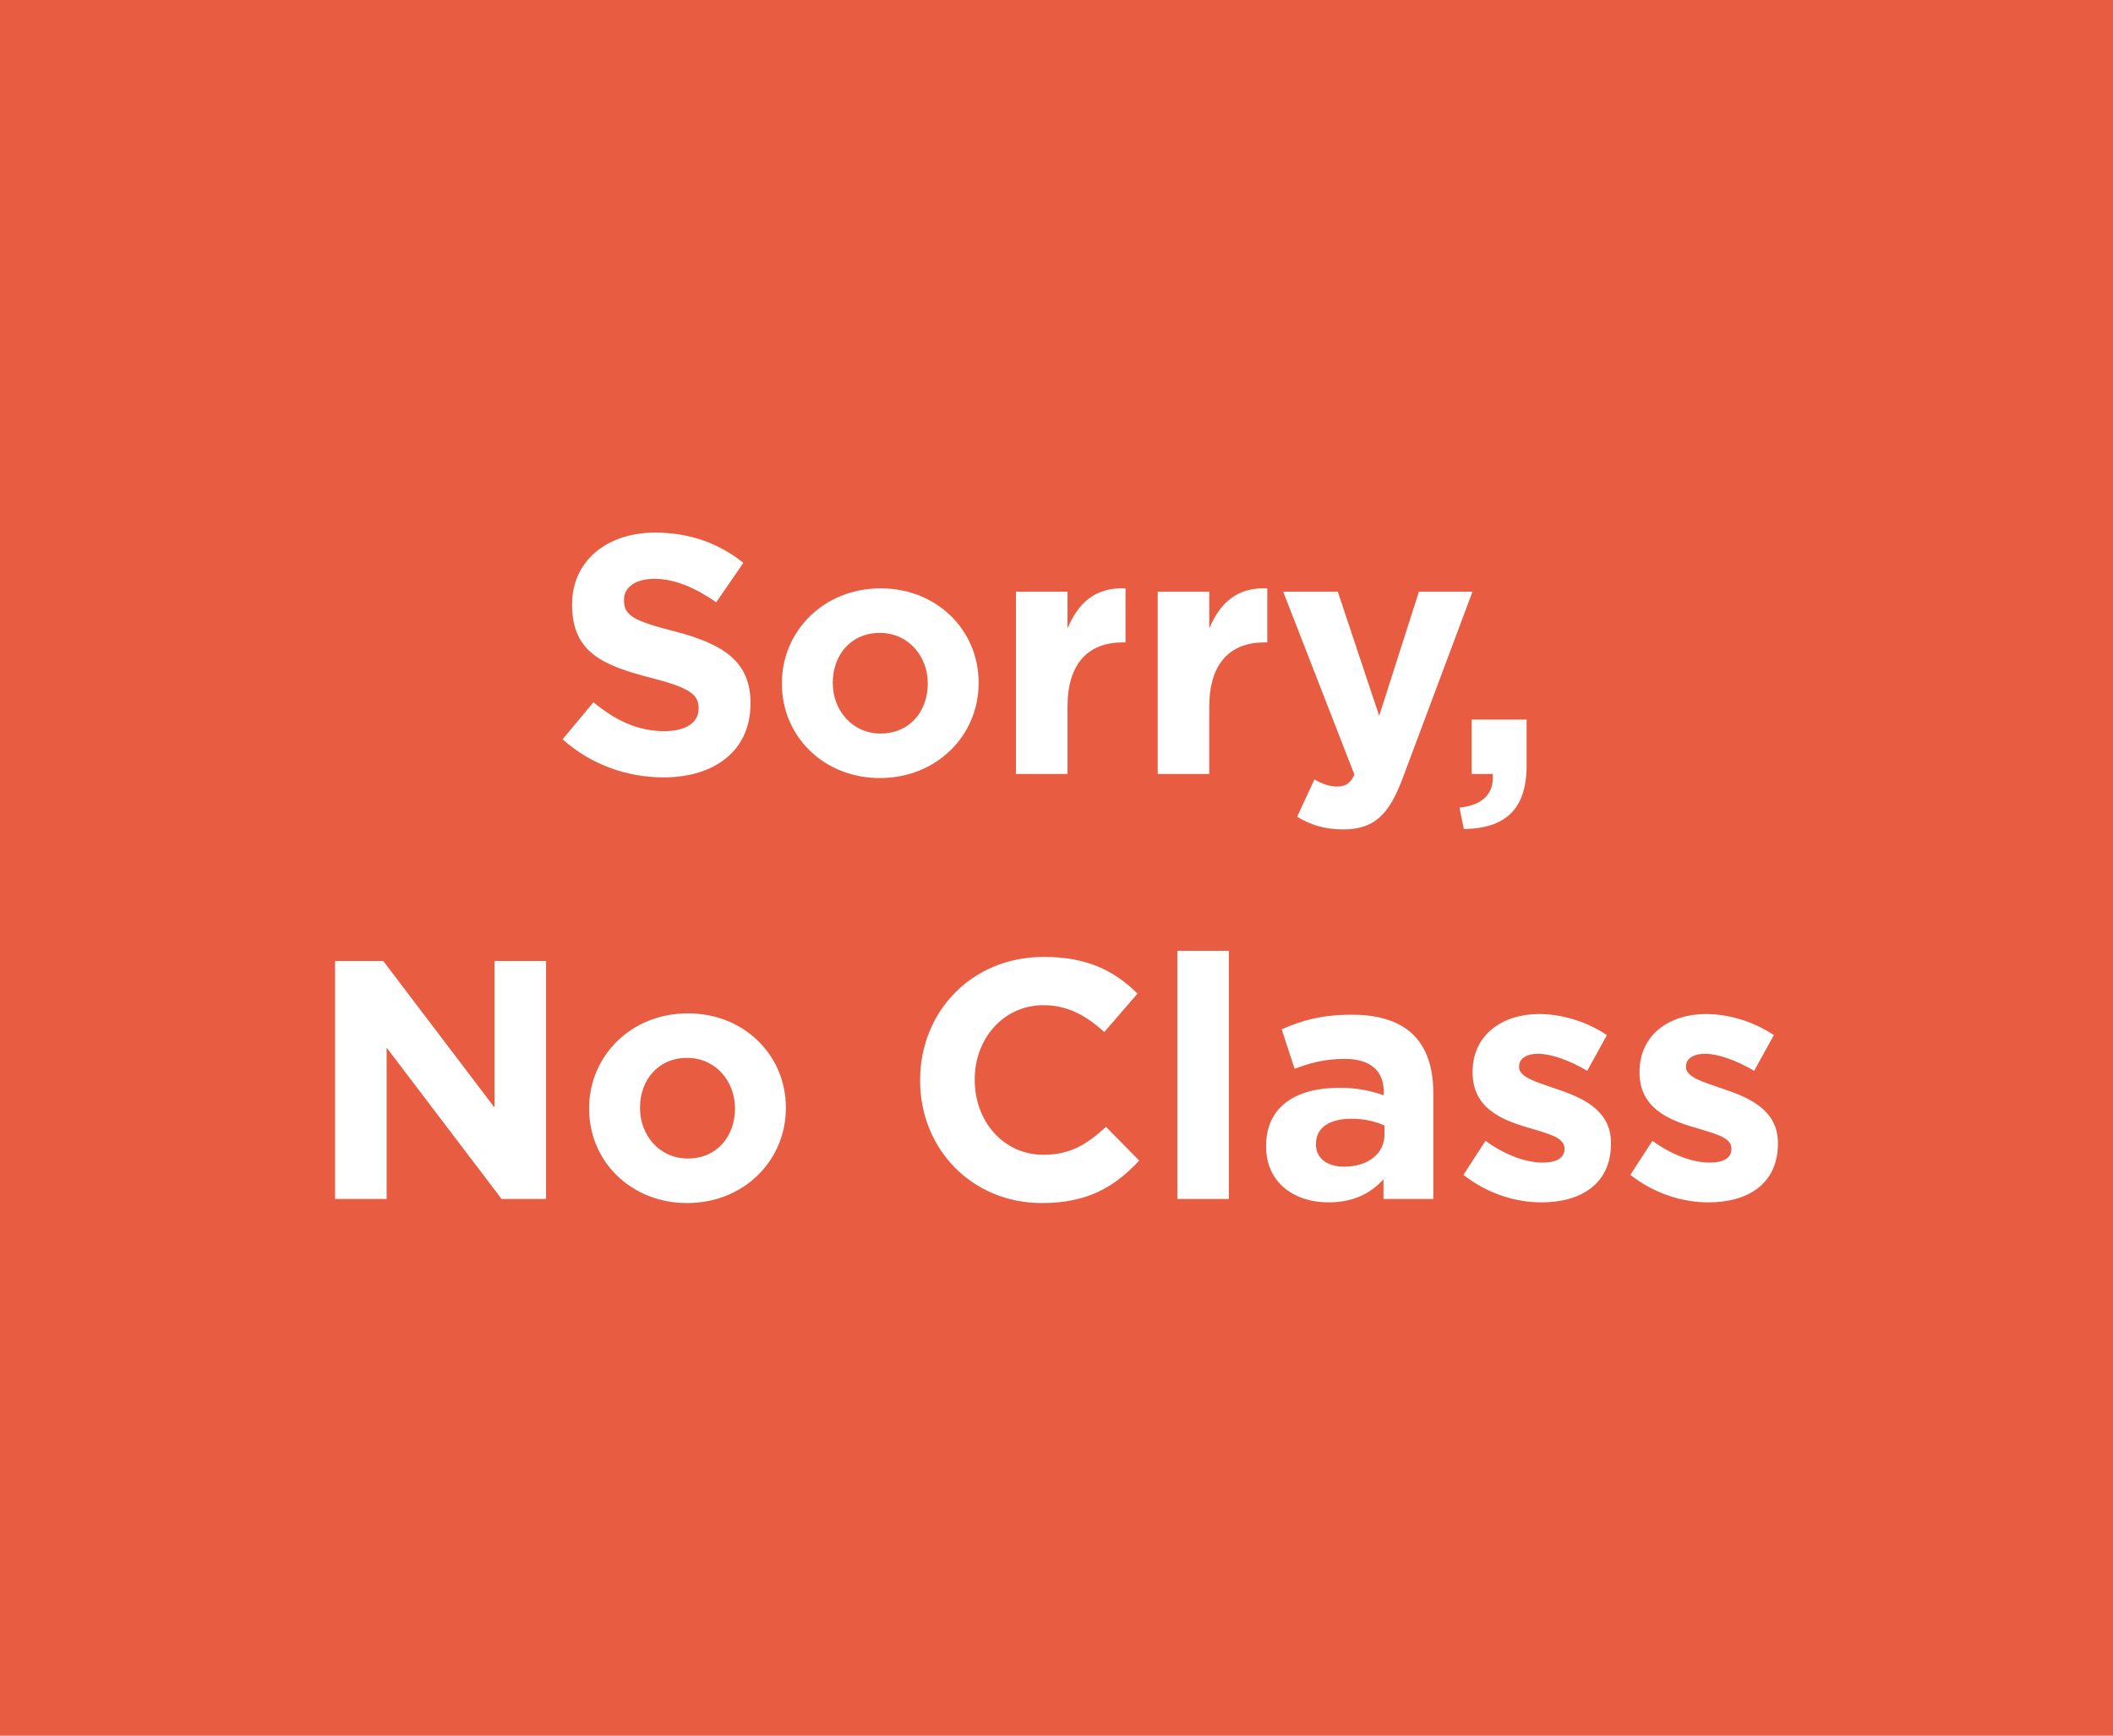
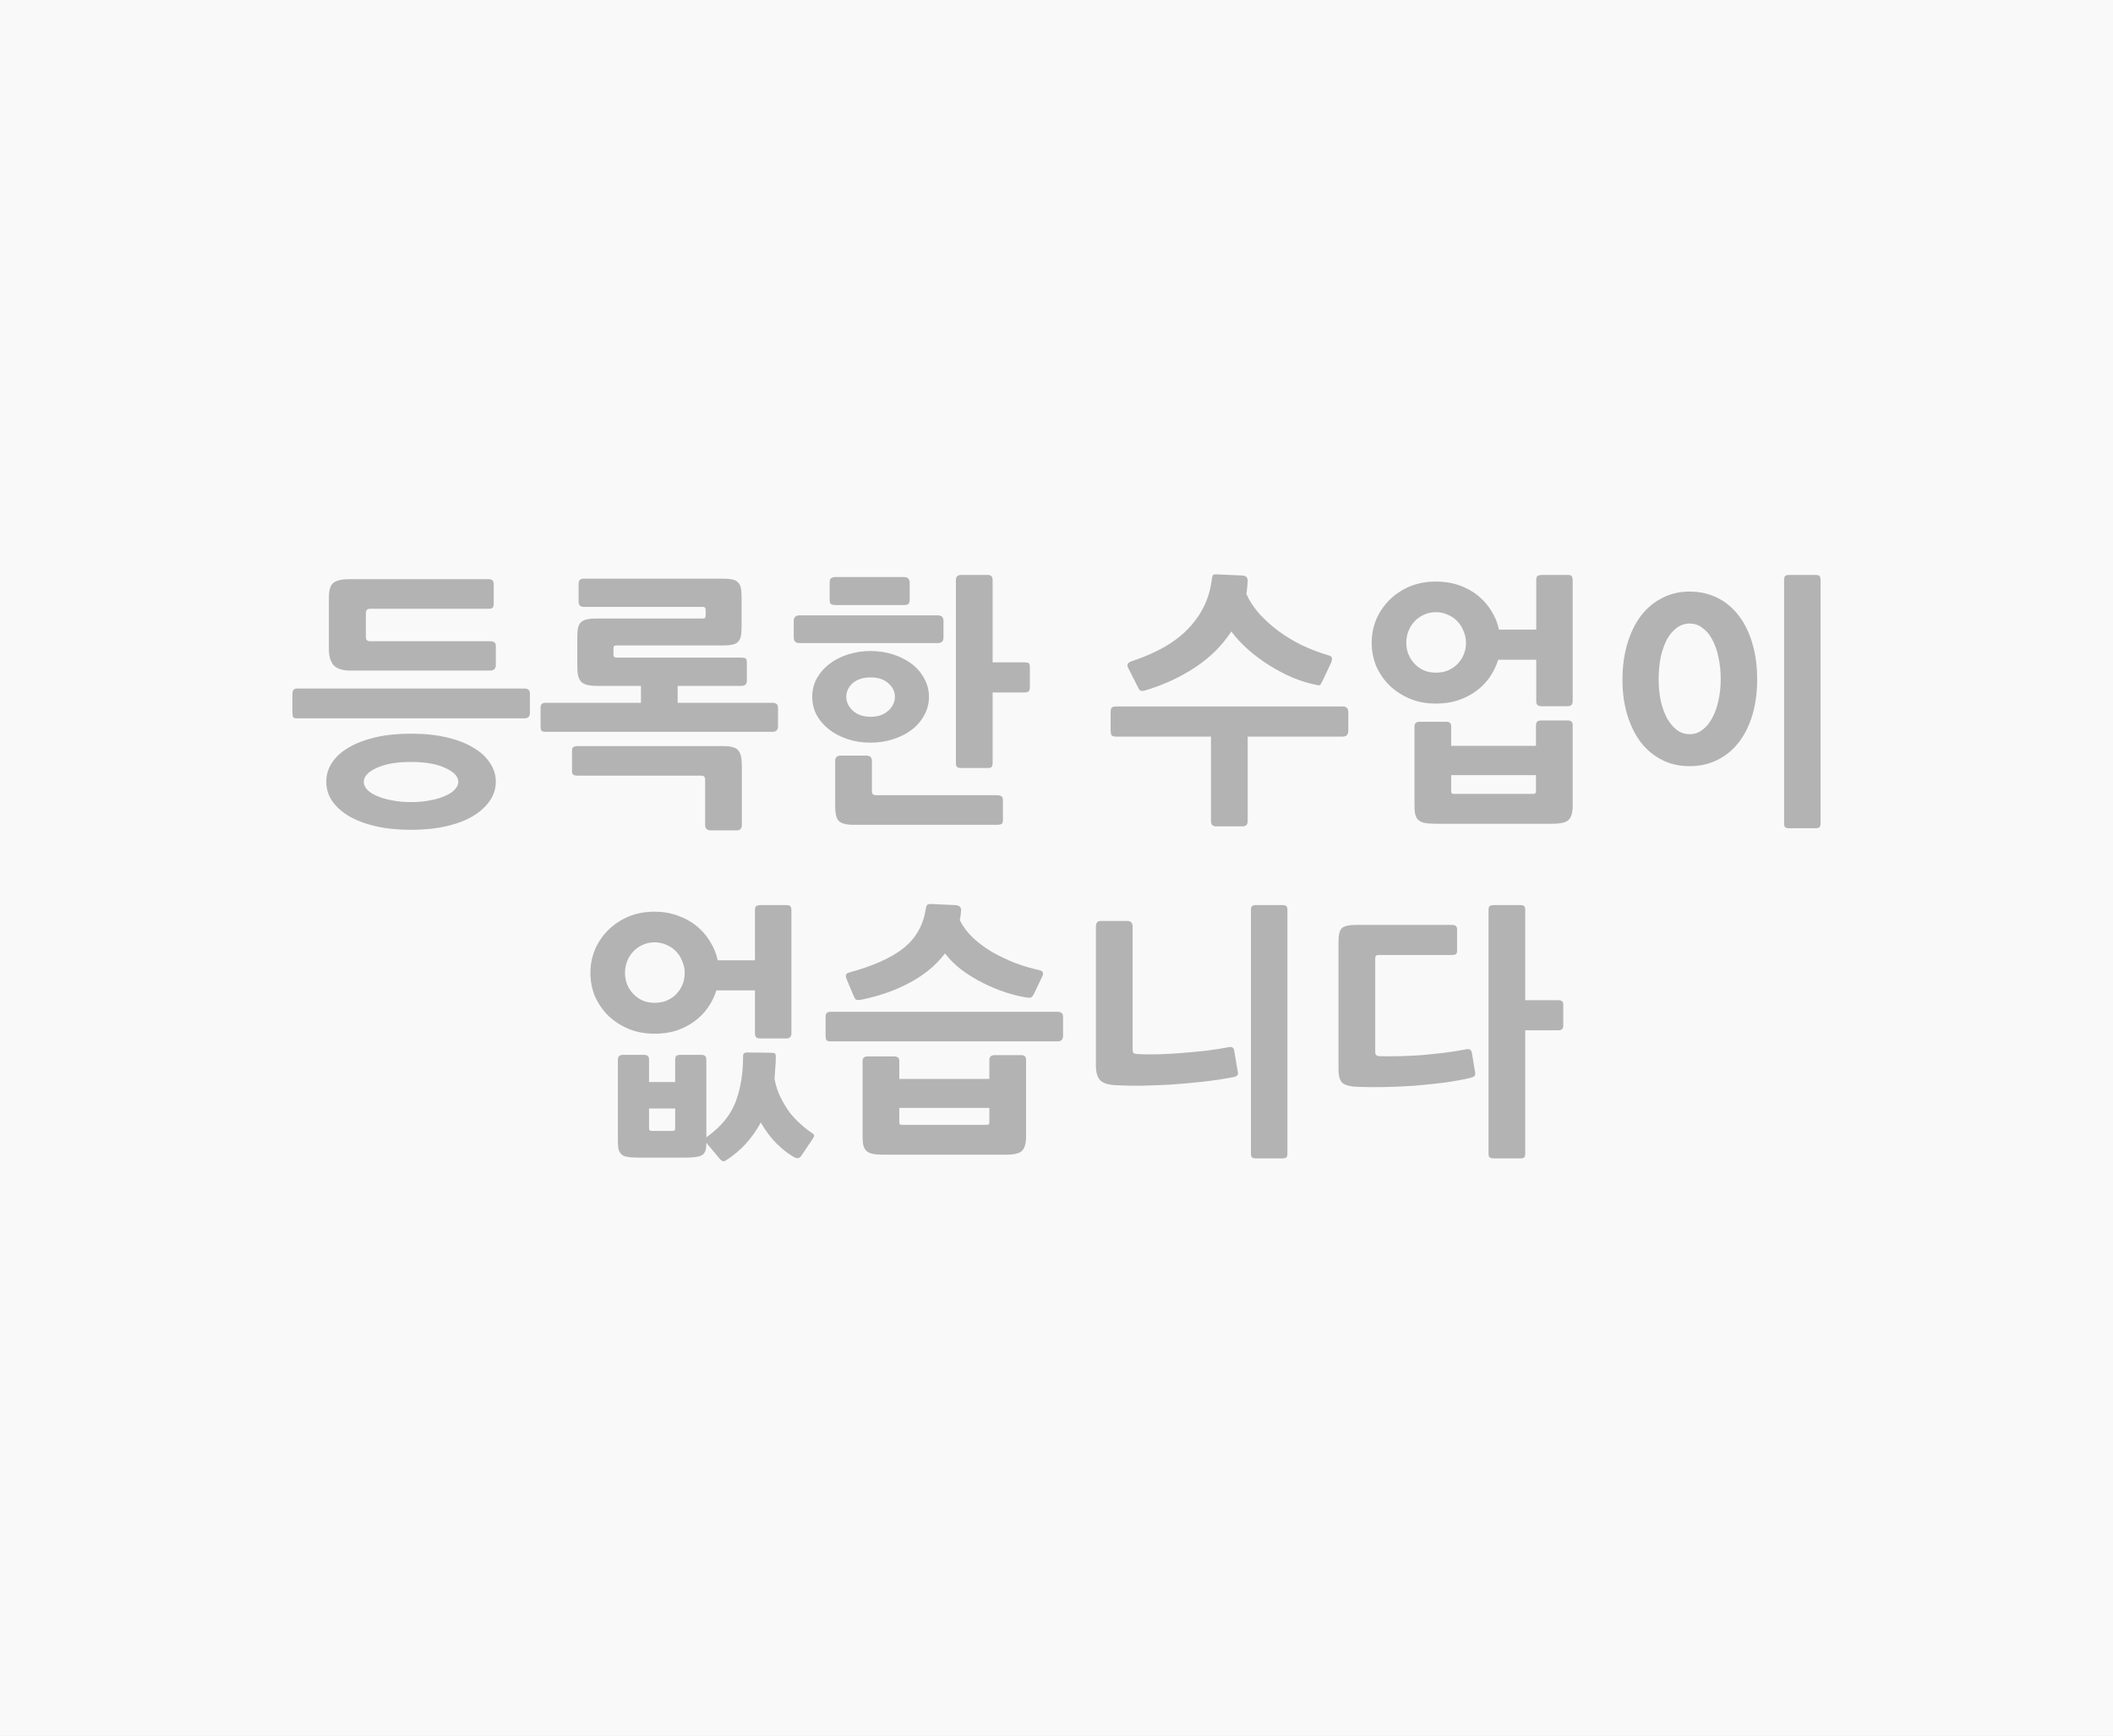
- <svg xmlns="http://www.w3.org/2000/svg" version="1.1" id="svg3499" viewBox="0 0 560 460" height="460" width="560">
-   <defs id="defs3501" />
-   <g transform="translate(-894.2857,-608.0765)" id="layer1">
-     <g id="g3546">
-       <rect style="color:#000000;clip-rule:nonzero;display:inline;overflow:visible;visibility:visible;opacity:1;isolation:auto;mix-blend-mode:normal;color-interpolation:sRGB;color-interpolation-filters:linearRGB;solid-color:#000000;solid-opacity:1;fill:#e85c41;fill-opacity:1;fill-rule:nonzero;stroke:none;stroke-width:0;stroke-linecap:butt;stroke-linejoin:miter;stroke-miterlimit:4;stroke-dasharray:none;stroke-dashoffset:0;stroke-opacity:1;color-rendering:auto;image-rendering:auto;shape-rendering:auto;text-rendering:auto;enable-background:accumulate" id="rect4157-4" width="560" height="460" x="894.286" y="608.076" ry="5.9030401e-05" />
-       <g transform="scale(0.9987758,1.001226)" style="font-style:normal;font-weight:normal;font-size:112.975px;line-height:125%;font-family:sans-serif;letter-spacing:0px;word-spacing:0px;display:inline;fill:#ffffff;fill-opacity:1;stroke:none;stroke-width:1px;stroke-linecap:butt;stroke-linejoin:miter;stroke-opacity:1" id="text4159-8-4-8">
-         <path d="m 1071.395,813.111 c 13.59,0 23.13,-7.02 23.13,-19.53 l 0,-0.18 c 0,-10.98 -7.2,-15.57 -19.98,-18.9 -10.89,-2.79 -13.59,-4.14 -13.59,-8.28 l 0,-0.18 c 0,-3.06 2.79,-5.49 8.1,-5.49 5.31,0 10.8,2.34 16.38,6.21 l 7.2,-10.44 c -6.39,-5.13 -14.22,-8.01 -23.4,-8.01 -12.87,0 -22.05,7.56 -22.05,18.99 l 0,0.18 c 0,12.51 8.19,16.02 20.88,19.26 10.53,2.7 12.69,4.5 12.69,8.01 l 0,0.18 c 0,3.69 -3.42,5.94 -9.09,5.94 -7.2,0 -13.14,-2.97 -18.81,-7.65 l -8.19,9.81 c 7.56,6.75 17.19,10.08 26.73,10.08 z" style="font-style:normal;font-variant:normal;font-weight:normal;font-stretch:normal;font-size:90px;line-height:125%;font-family:Gotham;-inkscape-font-specification:Gotham;text-align:center;writing-mode:lr-tb;text-anchor:middle;fill:#ffffff;fill-opacity:1" id="path3520" />
-         <path d="m 1128.871,813.291 c 15.03,0 26.19,-11.25 26.19,-25.11 l 0,-0.18 c 0,-13.86 -11.07,-24.93 -26.01,-24.93 -15.03,0 -26.19,11.25 -26.19,25.11 l 0,0.18 c 0,13.86 11.07,24.93 26.01,24.93 z m 0.18,-11.79 c -7.56,0 -12.69,-6.21 -12.69,-13.32 l 0,-0.18 c 0,-7.11 4.68,-13.14 12.51,-13.14 7.56,0 12.69,6.21 12.69,13.32 l 0,0.18 c 0,7.11 -4.68,13.14 -12.51,13.14 z" style="font-style:normal;font-variant:normal;font-weight:normal;font-stretch:normal;font-size:90px;line-height:125%;font-family:Gotham;-inkscape-font-specification:Gotham;text-align:center;writing-mode:lr-tb;text-anchor:middle;fill:#ffffff;fill-opacity:1" id="path3522" />
-         <path d="m 1164.967,812.211 13.68,0 0,-17.82 c 0,-11.52 5.58,-17.01 14.67,-17.01 l 0.72,0 0,-14.31 c -8.1,-0.36 -12.6,3.96 -15.39,10.62 l 0,-9.72 -13.68,0 0,48.24 z" style="font-style:normal;font-variant:normal;font-weight:normal;font-stretch:normal;font-size:90px;line-height:125%;font-family:Gotham;-inkscape-font-specification:Gotham;text-align:center;writing-mode:lr-tb;text-anchor:middle;fill:#ffffff;fill-opacity:1" id="path3524" />
-         <path d="m 1202.584,812.211 13.68,0 0,-17.82 c 0,-11.52 5.58,-17.01 14.67,-17.01 l 0.72,0 0,-14.31 c -8.1,-0.36 -12.6,3.96 -15.39,10.62 l 0,-9.72 -13.68,0 0,48.24 z" style="font-style:normal;font-variant:normal;font-weight:normal;font-stretch:normal;font-size:90px;line-height:125%;font-family:Gotham;-inkscape-font-specification:Gotham;text-align:center;writing-mode:lr-tb;text-anchor:middle;fill:#ffffff;fill-opacity:1" id="path3526" />
-         <path d="m 1251.721,826.881 c 8.19,0 12.15,-3.69 15.84,-13.5 l 18.54,-49.41 -14.22,0 -10.53,32.85 -10.98,-32.85 -14.49,0 18.9,48.42 c -1.17,2.43 -2.43,3.15 -4.77,3.15 -1.8,0 -4.05,-0.81 -5.85,-1.89 l -4.59,9.9 c 3.51,2.07 7.2,3.33 12.15,3.33 z" style="font-style:normal;font-variant:normal;font-weight:normal;font-stretch:normal;font-size:90px;line-height:125%;font-family:Gotham;-inkscape-font-specification:Gotham;text-align:center;writing-mode:lr-tb;text-anchor:middle;fill:#ffffff;fill-opacity:1" id="path3528" />
-         <path d="m 1283.821,826.791 c 10.71,-0.18 16.65,-4.95 16.65,-16.83 l 0,-12.15 -14.58,0 0,14.4 5.58,0 c 0.45,5.13 -2.61,8.28 -8.82,8.91 l 1.17,5.67 z" style="font-style:normal;font-variant:normal;font-weight:normal;font-stretch:normal;font-size:90px;line-height:125%;font-family:Gotham;-inkscape-font-specification:Gotham;text-align:center;writing-mode:lr-tb;text-anchor:middle;fill:#ffffff;fill-opacity:1" id="path3530" />
-         <path d="m 984.297,924.711 13.68,0 0,-40.05 30.51,40.05 11.79,0 0,-63 -13.68,0 0,38.79 -29.52,-38.79 -12.78,0 0,63 z" style="font-style:normal;font-variant:normal;font-weight:normal;font-stretch:normal;font-size:90px;line-height:125%;font-family:Gotham;-inkscape-font-specification:Gotham;text-align:center;writing-mode:lr-tb;text-anchor:middle;fill:#ffffff;fill-opacity:1" id="path3532" />
-         <path d="m 1077.719,925.791 c 15.03,0 26.19,-11.25 26.19,-25.11 l 0,-0.18 c 0,-13.86 -11.07,-24.93 -26.01,-24.93 -15.03,0 -26.19,11.25 -26.19,25.11 l 0,0.18 c 0,13.86 11.07,24.93 26.01,24.93 z m 0.18,-11.79 c -7.56,0 -12.69,-6.21 -12.69,-13.32 l 0,-0.18 c 0,-7.11 4.68,-13.14 12.51,-13.14 7.56,0 12.69,6.21 12.69,13.32 l 0,0.18 c 0,7.11 -4.68,13.14 -12.51,13.14 z" style="font-style:normal;font-variant:normal;font-weight:normal;font-stretch:normal;font-size:90px;line-height:125%;font-family:Gotham;-inkscape-font-specification:Gotham;text-align:center;writing-mode:lr-tb;text-anchor:middle;fill:#ffffff;fill-opacity:1" id="path3534" />
-         <path d="m 1171.844,925.791 c 12.15,0 19.35,-4.32 25.83,-11.25 l -8.82,-8.91 c -4.95,4.5 -9.36,7.38 -16.56,7.38 -10.8,0 -18.27,-9 -18.27,-19.8 l 0,-0.18 c 0,-10.8 7.65,-19.62 18.27,-19.62 6.3,0 11.25,2.7 16.11,7.11 l 8.82,-10.17 c -5.85,-5.76 -12.96,-9.72 -24.84,-9.72 -19.35,0 -32.85,14.67 -32.85,32.58 l 0,0.18 c 0,18.09 13.77,32.4 32.31,32.4 z" style="font-style:normal;font-variant:normal;font-weight:normal;font-stretch:normal;font-size:90px;line-height:125%;font-family:Gotham;-inkscape-font-specification:Gotham;text-align:center;writing-mode:lr-tb;text-anchor:middle;fill:#ffffff;fill-opacity:1" id="path3536" />
-         <path d="m 1207.784,924.711 13.68,0 0,-65.7 -13.68,0 0,65.7 z" style="font-style:normal;font-variant:normal;font-weight:normal;font-stretch:normal;font-size:90px;line-height:125%;font-family:Gotham;-inkscape-font-specification:Gotham;text-align:center;writing-mode:lr-tb;text-anchor:middle;fill:#ffffff;fill-opacity:1" id="path3538" />
-         <path d="m 1247.904,925.611 c 6.66,0 11.25,-2.43 14.58,-6.12 l 0,5.22 13.23,0 0,-27.99 c 0,-6.48 -1.62,-11.79 -5.22,-15.39 -3.42,-3.42 -8.82,-5.4 -16.29,-5.4 -8.19,0 -13.41,1.53 -18.72,3.87 l 3.42,10.44 c 4.41,-1.62 8.1,-2.61 13.32,-2.61 6.84,0 10.35,3.15 10.35,8.82 l 0,0.81 c -3.42,-1.17 -6.93,-1.98 -11.79,-1.98 -11.43,0 -19.44,4.86 -19.44,15.39 l 0,0.18 c 0,9.54 7.47,14.76 16.56,14.76 z m 4.14,-9.45 c -4.41,0 -7.47,-2.16 -7.47,-5.85 l 0,-0.18 c 0,-4.32 3.6,-6.66 9.45,-6.66 3.33,0 6.39,0.72 8.73,1.8 l 0,2.43 c 0,4.95 -4.32,8.46 -10.71,8.46 z" style="font-style:normal;font-variant:normal;font-weight:normal;font-stretch:normal;font-size:90px;line-height:125%;font-family:Gotham;-inkscape-font-specification:Gotham;text-align:center;writing-mode:lr-tb;text-anchor:middle;fill:#ffffff;fill-opacity:1" id="path3540" />
-         <path d="m 1304.406,925.611 c 10.44,0 18.45,-4.86 18.45,-15.57 l 0,-0.18 c 0,-8.82 -7.83,-12.06 -14.58,-14.31 -5.22,-1.8 -9.81,-3.06 -9.81,-5.76 l 0,-0.18 c 0,-1.89 1.71,-3.33 5.04,-3.33 3.51,0 8.28,1.71 13.05,4.5 l 5.22,-9.45 c -5.22,-3.51 -11.88,-5.58 -18,-5.58 -9.72,0 -17.64,5.49 -17.64,15.3 l 0,0.18 c 0,9.36 7.65,12.51 14.4,14.49 5.31,1.62 9.99,2.61 9.99,5.58 l 0,0.18 c 0,2.16 -1.8,3.6 -5.76,3.6 -4.5,0 -9.99,-1.98 -15.21,-5.76 l -5.85,9 c 6.39,5.04 13.95,7.29 20.7,7.29 z" style="font-style:normal;font-variant:normal;font-weight:normal;font-stretch:normal;font-size:90px;line-height:125%;font-family:Gotham;-inkscape-font-specification:Gotham;text-align:center;writing-mode:lr-tb;text-anchor:middle;fill:#ffffff;fill-opacity:1" id="path3542" />
-         <path d="m 1348.703,925.611 c 10.44,0 18.45,-4.86 18.45,-15.57 l 0,-0.18 c 0,-8.82 -7.83,-12.06 -14.58,-14.31 -5.22,-1.8 -9.81,-3.06 -9.81,-5.76 l 0,-0.18 c 0,-1.89 1.71,-3.33 5.04,-3.33 3.51,0 8.28,1.71 13.05,4.5 l 5.22,-9.45 c -5.22,-3.51 -11.88,-5.58 -18,-5.58 -9.72,0 -17.64,5.49 -17.64,15.3 l 0,0.18 c 0,9.36 7.65,12.51 14.4,14.49 5.31,1.62 9.99,2.61 9.99,5.58 l 0,0.18 c 0,2.16 -1.8,3.6 -5.76,3.6 -4.5,0 -9.99,-1.98 -15.21,-5.76 l -5.85,9 c 6.39,5.04 13.95,7.29 20.7,7.29 z" style="font-style:normal;font-variant:normal;font-weight:normal;font-stretch:normal;font-size:90px;line-height:125%;font-family:Gotham;-inkscape-font-specification:Gotham;text-align:center;writing-mode:lr-tb;text-anchor:middle;fill:#ffffff;fill-opacity:1" id="path3544" />
-       </g>
-     </g>
+ <svg xmlns="http://www.w3.org/2000/svg" width="560" height="460" viewBox="0 0 560 460" id="svg4197" version="1.1">
+   <defs id="defs4199" />
+   <g id="g4181">
+     <rect ry="5.9030401e-05" y="3.1347656e-06" x="-2.7832032e-06" height="460" width="560" id="rect4157-4-5" style="color:#000000;font-style:normal;font-weight:normal;font-size:medium;line-height:125%;font-family:sans-serif;letter-spacing:0px;word-spacing:0px;clip-rule:nonzero;display:inline;overflow:visible;visibility:visible;opacity:1;isolation:auto;mix-blend-mode:normal;color-interpolation:sRGB;color-interpolation-filters:linearRGB;solid-color:#000000;solid-opacity:1;fill:#f9f9f9;fill-opacity:1;fill-rule:nonzero;stroke:none;stroke-width:0;stroke-linecap:butt;stroke-linejoin:miter;stroke-miterlimit:4;stroke-dasharray:none;stroke-dashoffset:0;stroke-opacity:1;color-rendering:auto;image-rendering:auto;shape-rendering:auto;text-rendering:auto;enable-background:accumulate" />
+     <path id="path4151" style="font-style:normal;font-variant:normal;font-weight:bold;font-stretch:normal;font-size:70px;line-height:125%;font-family:sans-serif;-inkscape-font-specification:'sans-serif Bold';text-align:center;letter-spacing:0px;word-spacing:0px;text-anchor:middle;fill:#b3b3b3;fill-opacity:1;stroke:none;stroke-width:1px;stroke-linecap:butt;stroke-linejoin:miter;stroke-opacity:1" d="m 129.865,177.719 -37.03,0 q -3.08,0 -4.41,-1.4 -1.26,-1.47 -1.26,-4.2 l 0,-13.72 q 0,-3.01 1.19,-3.92 1.26,-0.98 4.2,-0.98 l 36.96,0 q 1.33,0 1.33,1.33 l 0,5.18 q 0,0.77 -0.28,1.05 -0.28,0.28 -1.05,0.28 l -31.43,0 q -1.12,0 -1.12,1.12 l 0,6.37 q 0,1.12 1.12,1.12 l 31.78,0 q 1.54,0 1.54,1.19 l 0,5.11 q 0,1.47 -1.54,1.47 z m 9.1,12.67 -60.06,0 q -0.98,0 -1.19,-0.28 -0.21,-0.35 -0.21,-1.19 l 0,-5.04 q 0,-0.77 0.28,-1.05 0.28,-0.35 1.12,-0.35 l 60.06,0 q 0.63,0 1.05,0.28 0.42,0.28 0.42,1.12 l 0,5.04 q 0,1.47 -1.47,1.47 z m -30.03,29.54 q -5.32,0 -9.52,-0.98 -4.13,-0.98 -7.07,-2.73 -2.87,-1.75 -4.41,-4.06 -1.47,-2.31 -1.47,-4.97 0,-2.66 1.47,-4.97 1.54,-2.38 4.41,-4.06 2.94,-1.75 7.07,-2.73 4.2,-0.98 9.52,-0.98 5.32,0 9.45,0.98 4.2,0.98 7.07,2.73 2.87,1.68 4.41,4.06 1.54,2.31 1.54,4.97 0,2.66 -1.54,4.97 -1.54,2.31 -4.41,4.06 -2.87,1.75 -7.07,2.73 -4.13,0.98 -9.45,0.98 z m 0,-17.99 q -5.74,0 -9.17,1.61 -3.36,1.54 -3.36,3.71 0,0.98 0.84,1.96 0.91,0.98 2.52,1.68 1.68,0.77 3.99,1.19 2.31,0.49 5.18,0.49 2.87,0 5.18,-0.49 2.31,-0.42 3.92,-1.19 1.68,-0.7 2.52,-1.68 0.91,-0.98 0.91,-1.96 0,-2.17 -3.43,-3.71 -3.36,-1.61 -9.1,-1.61 z" />
+     <path id="path4153" style="font-style:normal;font-variant:normal;font-weight:bold;font-stretch:normal;font-size:70px;line-height:125%;font-family:sans-serif;-inkscape-font-specification:'sans-serif Bold';text-align:center;letter-spacing:0px;word-spacing:0px;text-anchor:middle;fill:#b3b3b3;fill-opacity:1;stroke:none;stroke-width:1px;stroke-linecap:butt;stroke-linejoin:miter;stroke-opacity:1" d="m 204.727,193.959 -60.06,0 q -0.98,0 -1.19,-0.35 -0.21,-0.35 -0.21,-1.19 l 0,-4.76 q 0,-0.77 0.28,-1.05 0.28,-0.35 1.12,-0.35 l 25.2,0 0,-4.48 -11.76,0 q -3.08,0 -4.13,-1.12 -0.98,-1.12 -0.98,-3.78 l 0,-8.33 q 0,-1.33 0.21,-2.17 0.21,-0.91 0.7,-1.4 0.56,-0.56 1.47,-0.77 0.98,-0.28 2.52,-0.28 l 28.49,0 q 0.63,0 0.63,-0.77 l 0,-1.47 q 0,-0.84 -0.7,-0.84 l -31.57,0 q -1.4,0 -1.4,-1.4 l 0,-4.76 q 0,-1.33 1.4,-1.33 l 36.75,0 q 1.54,0 2.52,0.21 1.05,0.21 1.54,0.77 0.56,0.49 0.77,1.4 0.21,0.84 0.21,2.24 l 0,8.4 q 0,1.4 -0.21,2.31 -0.21,0.91 -0.77,1.47 -0.49,0.49 -1.54,0.7 -0.98,0.21 -2.52,0.21 l -28.21,0 q -0.7,0 -0.7,0.7 l 0,1.75 q 0,0.77 0.77,0.77 l 33.11,0 q 0.77,0 1.12,0.21 0.35,0.21 0.35,1.12 l 0,4.76 q 0,1.4 -1.4,1.4 l -16.94,0 0,4.48 25.13,0 q 0.63,0 1.05,0.28 0.42,0.28 0.42,1.12 l 0,4.76 q 0,1.54 -1.47,1.54 z m -9.45,26.11 -6.86,0 q -1.54,0 -1.54,-1.4 l 0,-12.04 q 0,-1.05 -0.98,-1.05 l -32.9,0 q -0.56,0 -0.98,-0.21 -0.42,-0.21 -0.42,-0.98 l 0,-5.32 q 0,-0.98 0.42,-1.12 0.42,-0.21 0.98,-0.21 l 38.71,0 q 1.54,0 2.45,0.28 0.98,0.21 1.47,0.84 0.56,0.63 0.77,1.68 0.21,0.98 0.21,2.45 l 0,15.68 q 0,1.4 -1.33,1.4 z" />
+     <path id="path4155" style="font-style:normal;font-variant:normal;font-weight:bold;font-stretch:normal;font-size:70px;line-height:125%;font-family:sans-serif;-inkscape-font-specification:'sans-serif Bold';text-align:center;letter-spacing:0px;word-spacing:0px;text-anchor:middle;fill:#b3b3b3;fill-opacity:1;stroke:none;stroke-width:1px;stroke-linecap:butt;stroke-linejoin:miter;stroke-opacity:1" d="m 271.539,183.529 -8.47,0 0,18.69 q 0,0.77 -0.28,1.05 -0.21,0.28 -0.98,0.28 l -7.07,0 q -0.77,0 -1.12,-0.28 -0.28,-0.28 -0.28,-1.05 l 0,-48.51 q 0,-1.33 1.4,-1.33 l 7.07,0 q 1.26,0 1.26,1.33 l 0,21.84 8.47,0 q 0.56,0 0.98,0.14 0.42,0.14 0.42,1.12 l 0,5.46 q 0,0.77 -0.42,1.05 -0.35,0.21 -0.98,0.21 z m -31.99,-23.17 -18.2,0 q -0.56,0 -1.05,-0.21 -0.42,-0.28 -0.42,-1.26 l 0,-4.48 q 0,-0.98 0.42,-1.19 0.49,-0.28 1.05,-0.28 l 18.2,0 q 1.54,0 1.54,1.54 l 0,4.34 q 0,0.77 -0.28,1.19 -0.28,0.35 -1.26,0.35 z m 8.96,10.08 -36.68,0 q -1.47,0 -1.47,-1.54 l 0,-4.34 q 0,-1.47 1.54,-1.47 l 36.61,0 q 1.54,0 1.54,1.47 l 0,4.41 q 0,1.47 -1.54,1.47 z m -17.85,26.39 q -3.15,0 -5.95,-0.91 -2.8,-0.91 -4.9,-2.52 -2.1,-1.61 -3.36,-3.85 -1.19,-2.24 -1.19,-4.9 0,-2.59 1.19,-4.83 1.26,-2.24 3.36,-3.85 2.1,-1.61 4.9,-2.52 2.87,-0.91 6.02,-0.91 3.15,0 5.95,0.91 2.87,0.91 4.97,2.52 2.1,1.61 3.29,3.85 1.26,2.24 1.26,4.83 0,2.66 -1.26,4.9 -1.19,2.24 -3.29,3.85 -2.1,1.61 -4.97,2.52 -2.8,0.91 -6.02,0.91 z m 33.67,21.77 -38.15,0 q -1.47,0 -2.45,-0.28 -0.91,-0.21 -1.47,-0.77 -0.49,-0.56 -0.7,-1.54 -0.21,-0.98 -0.21,-2.45 l 0,-11.9 q 0,-1.4 1.4,-1.4 l 6.86,0 q 1.47,0 1.47,1.4 l 0,8.05 q 0,1.05 1.05,1.05 l 32.2,0 q 0.56,0 0.98,0.21 0.49,0.28 0.49,1.05 l 0,5.32 q 0,0.98 -0.49,1.12 -0.42,0.14 -0.98,0.14 z m -33.6,-39.06 q -3.01,0 -4.76,1.54 -1.68,1.54 -1.68,3.57 0,2.1 1.75,3.71 1.75,1.61 4.69,1.61 2.94,0 4.69,-1.61 1.75,-1.61 1.75,-3.71 0,-2.03 -1.75,-3.57 -1.68,-1.54 -4.69,-1.54 z" />
+     <path id="path4157" style="font-style:normal;font-variant:normal;font-weight:bold;font-stretch:normal;font-size:70px;line-height:125%;font-family:sans-serif;-inkscape-font-specification:'sans-serif Bold';text-align:center;letter-spacing:0px;word-spacing:0px;text-anchor:middle;fill:#b3b3b3;fill-opacity:1;stroke:none;stroke-width:1px;stroke-linecap:butt;stroke-linejoin:miter;stroke-opacity:1" d="m 355.871,195.219 -25.2,0 0,22.4 q 0,1.4 -1.4,1.4 l -6.93,0 q -1.4,0 -1.4,-1.4 l 0,-22.4 -25.2,0 q -0.91,0 -1.19,-0.42 -0.21,-0.42 -0.21,-1.19 l 0,-4.83 q 0,-0.77 0.21,-1.12 0.28,-0.42 1.19,-0.42 l 60.13,0 q 1.47,0 1.47,1.54 l 0,4.83 q 0,1.61 -1.47,1.61 z m -52.29,-12.25 q -0.98,0.28 -1.33,0.07 -0.21,-0.14 -0.42,-0.42 -0.14,-0.35 -0.28,-0.56 l -2.59,-5.11 q -0.56,-1.19 0.91,-1.68 10.15,-3.36 15.26,-8.89 5.18,-5.53 6.02,-12.81 0.14,-0.98 0.35,-1.19 0.28,-0.21 1.26,-0.14 l 6.37,0.28 q 1.61,0.07 1.54,1.47 -0.07,0.91 -0.14,1.75 -0.07,0.84 -0.21,1.68 1.19,2.66 3.36,5.18 2.24,2.45 5.11,4.62 2.87,2.1 6.23,3.78 3.43,1.61 7,2.66 0.98,0.28 0.98,0.77 0.07,0.49 -0.28,1.33 l -2.31,4.9 q -0.14,0.14 -0.28,0.42 -0.07,0.28 -0.21,0.42 -0.14,0.07 -0.42,0.14 -0.21,0 -0.7,-0.14 -2.94,-0.56 -6.16,-1.89 -3.15,-1.33 -6.16,-3.22 -3.01,-1.89 -5.67,-4.2 -2.59,-2.31 -4.48,-4.83 -3.64,5.6 -9.59,9.52 -5.95,3.92 -13.16,6.09 z" />
+     <path id="path4159" style="font-style:normal;font-variant:normal;font-weight:bold;font-stretch:normal;font-size:70px;line-height:125%;font-family:sans-serif;-inkscape-font-specification:'sans-serif Bold';text-align:center;letter-spacing:0px;word-spacing:0px;text-anchor:middle;fill:#b3b3b3;fill-opacity:1;stroke:none;stroke-width:1px;stroke-linecap:butt;stroke-linejoin:miter;stroke-opacity:1" d="m 380.543,186.469 q -3.85,0 -7,-1.33 -3.08,-1.33 -5.32,-3.5 -2.24,-2.24 -3.5,-5.11 -1.19,-2.94 -1.19,-6.16 0,-3.22 1.19,-6.16 1.26,-2.94 3.5,-5.18 2.24,-2.24 5.32,-3.57 3.15,-1.33 7,-1.33 3.36,0 6.16,0.98 2.8,0.98 4.97,2.73 2.17,1.75 3.57,4.06 1.47,2.31 2.03,4.97 l 9.87,0 0,-13.16 q 0,-0.91 0.42,-1.12 0.42,-0.21 1.05,-0.21 l 6.93,0 q 0.91,0 1.05,0.42 0.21,0.35 0.21,0.91 l 0,32.13 q 0,1.33 -1.33,1.33 l -7,0 q -1.33,0 -1.33,-1.26 l 0,-11.06 -10.08,0 q -0.77,2.45 -2.24,4.62 -1.47,2.1 -3.64,3.71 -2.1,1.54 -4.83,2.45 -2.66,0.84 -5.81,0.84 z m 30.87,31.85 -31.08,0 q -1.68,0 -2.73,-0.21 -1.05,-0.21 -1.68,-0.77 -0.56,-0.49 -0.84,-1.47 -0.21,-0.98 -0.21,-2.59 l 0,-20.72 q 0,-1.26 1.33,-1.26 l 7,0 q 0.77,0 1.05,0.28 0.35,0.21 0.35,0.98 l 0,5.11 22.47,0 0,-5.39 q 0,-0.77 0.35,-1.05 0.35,-0.28 0.98,-0.28 l 7.14,0 q 0.63,0 0.91,0.28 0.35,0.28 0.35,1.05 l 0,21.21 q 0,2.73 -1.05,3.78 -0.98,1.05 -4.34,1.05 z m -30.87,-56.07 q -1.75,0 -3.22,0.7 -1.4,0.63 -2.45,1.75 -1.05,1.12 -1.61,2.59 -0.56,1.47 -0.56,3.08 0,1.61 0.56,3.01 0.56,1.4 1.61,2.52 1.05,1.12 2.45,1.75 1.47,0.63 3.22,0.63 1.82,0 3.29,-0.63 1.47,-0.63 2.52,-1.75 1.05,-1.12 1.61,-2.52 0.56,-1.4 0.56,-3.01 0,-1.61 -0.63,-3.08 -0.56,-1.47 -1.61,-2.59 -1.05,-1.12 -2.52,-1.75 -1.47,-0.7 -3.22,-0.7 z m 26.53,43.19 -22.47,0 0,4.34 q 0,0.63 0.7,0.63 l 21.07,0 q 0.7,0 0.7,-0.63 l 0,-4.34 z" />
+     <path id="path4161" style="font-style:normal;font-variant:normal;font-weight:bold;font-stretch:normal;font-size:70px;line-height:125%;font-family:sans-serif;-inkscape-font-specification:'sans-serif Bold';text-align:center;letter-spacing:0px;word-spacing:0px;text-anchor:middle;fill:#b3b3b3;fill-opacity:1;stroke:none;stroke-width:1px;stroke-linecap:butt;stroke-linejoin:miter;stroke-opacity:1" d="m 481.165,219.509 -7,0 q -0.77,0 -1.05,-0.28 -0.28,-0.21 -0.28,-1.05 l 0,-64.47 q 0,-0.77 0.28,-1.05 0.28,-0.28 1.05,-0.28 l 7,0 q 0.77,0 1.05,0.28 0.28,0.28 0.28,1.05 l 0,64.47 q 0,0.84 -0.28,1.05 -0.28,0.28 -1.05,0.28 z m -33.39,-16.45 q -4.06,0 -7.35,-1.68 -3.29,-1.68 -5.6,-4.69 -2.31,-3.08 -3.57,-7.28 -1.26,-4.2 -1.26,-9.24 0,-5.18 1.26,-9.45 1.26,-4.34 3.57,-7.42 2.31,-3.08 5.6,-4.76 3.29,-1.75 7.35,-1.75 4.13,0 7.42,1.68 3.36,1.68 5.67,4.76 2.31,3.01 3.57,7.35 1.26,4.27 1.26,9.45 0,5.18 -1.26,9.45 -1.26,4.2 -3.57,7.21 -2.31,3.01 -5.67,4.69 -3.29,1.68 -7.42,1.68 z m 0,-37.8 q -1.82,0 -3.36,1.12 -1.47,1.05 -2.59,3.01 -1.05,1.96 -1.68,4.69 -0.56,2.73 -0.56,5.95 0,3.08 0.56,5.74 0.63,2.66 1.68,4.62 1.12,1.96 2.59,3.08 1.54,1.12 3.36,1.12 1.89,0 3.36,-1.12 1.54,-1.12 2.59,-3.08 1.12,-1.96 1.68,-4.62 0.63,-2.66 0.63,-5.74 0,-3.22 -0.63,-5.95 -0.56,-2.73 -1.68,-4.69 -1.05,-1.96 -2.59,-3.01 -1.47,-1.12 -3.36,-1.12 z" />
+     <path id="path4163" style="font-style:normal;font-variant:normal;font-weight:bold;font-stretch:normal;font-size:70px;line-height:125%;font-family:sans-serif;-inkscape-font-specification:'sans-serif Bold';text-align:center;letter-spacing:0px;word-spacing:0px;text-anchor:middle;fill:#b3b3b3;fill-opacity:1;stroke:none;stroke-width:1px;stroke-linecap:butt;stroke-linejoin:miter;stroke-opacity:1" d="m 173.482,273.969 q -3.85,0 -7,-1.33 -3.08,-1.33 -5.32,-3.5 -2.24,-2.24 -3.5,-5.11 -1.19,-2.94 -1.19,-6.16 0,-3.22 1.19,-6.16 1.26,-2.94 3.5,-5.18 2.24,-2.24 5.32,-3.57 3.15,-1.33 7,-1.33 3.36,0 6.16,1.05 2.8,0.98 4.97,2.73 2.17,1.75 3.57,4.13 1.47,2.31 2.03,4.97 l 9.87,0 0,-13.3 q 0,-0.91 0.42,-1.12 0.42,-0.21 1.05,-0.21 l 6.86,0 q 0.98,0 1.12,0.42 0.21,0.35 0.21,0.91 l 0,32.69 q 0,1.33 -1.4,1.33 l -6.93,0 q -1.33,0 -1.33,-1.26 l 0,-11.48 -10.22,0 q -0.77,2.45 -2.24,4.55 -1.47,2.1 -3.57,3.64 -2.1,1.54 -4.76,2.45 -2.66,0.84 -5.81,0.84 z m 18.97,33.53 q -0.63,0.42 -0.98,0.21 -0.35,-0.14 -0.7,-0.56 l -3.57,-4.27 q 0,1.19 -0.21,1.96 -0.21,0.77 -0.77,1.19 -0.56,0.42 -1.54,0.56 -0.98,0.21 -2.52,0.21 l -13.23,0 q -1.68,0 -2.73,-0.21 -0.98,-0.14 -1.54,-0.7 -0.56,-0.49 -0.77,-1.47 -0.14,-0.91 -0.14,-2.38 l 0,-21.21 q 0,-1.26 1.4,-1.26 l 5.46,0 q 0.77,0 1.05,0.28 0.35,0.21 0.35,0.98 l 0,5.95 6.93,0 0,-5.88 q 0,-0.77 0.28,-1.05 0.35,-0.28 1.12,-0.28 l 5.53,0 q 0.63,0 0.98,0.28 0.35,0.28 0.35,1.05 l 0,20.51 q 0.07,-0.07 0.21,-0.14 5.46,-3.92 7.49,-9.1 2.03,-5.25 2.03,-12.11 0,-0.77 0.28,-0.91 0.28,-0.21 0.84,-0.21 l 6.3,0.07 q 0.84,0 1.05,0.21 0.21,0.21 0.21,0.98 0,1.47 -0.14,2.87 -0.07,1.4 -0.21,2.8 0.49,2.73 1.61,4.97 1.12,2.24 2.45,4.06 1.4,1.75 2.94,3.08 1.54,1.4 2.94,2.31 0.56,0.35 0.56,0.7 0,0.35 -0.56,1.12 l -2.87,4.27 q -0.35,0.42 -0.77,0.56 -0.35,0.14 -1.26,-0.35 -2.24,-1.26 -4.62,-3.64 -2.31,-2.38 -4.06,-5.46 -3.36,6.3 -9.17,10.01 z m -18.97,-57.75 q -1.75,0 -3.22,0.7 -1.4,0.63 -2.45,1.75 -1.05,1.12 -1.61,2.59 -0.56,1.47 -0.56,3.08 0,1.61 0.56,3.01 0.56,1.4 1.61,2.52 1.05,1.12 2.45,1.75 1.47,0.63 3.22,0.63 1.82,0 3.29,-0.63 1.47,-0.63 2.52,-1.75 1.05,-1.12 1.61,-2.52 0.56,-1.4 0.56,-3.01 0,-1.61 -0.63,-3.08 -0.56,-1.47 -1.61,-2.59 -1.05,-1.12 -2.52,-1.75 -1.47,-0.7 -3.22,-0.7 z m 5.46,44.03 -6.93,0 0,5.32 q 0,0.63 0.7,0.63 l 5.6,0 q 0.63,0 0.63,-0.63 l 0,-5.32 z" />
+     <path id="path4165" style="font-style:normal;font-variant:normal;font-weight:bold;font-stretch:normal;font-size:70px;line-height:125%;font-family:sans-serif;-inkscape-font-specification:'sans-serif Bold';text-align:center;letter-spacing:0px;word-spacing:0px;text-anchor:middle;fill:#b3b3b3;fill-opacity:1;stroke:none;stroke-width:1px;stroke-linecap:butt;stroke-linejoin:miter;stroke-opacity:1" d="m 266.614,306.029 -32.55,0 q -1.68,0 -2.73,-0.21 -1.05,-0.21 -1.68,-0.77 -0.56,-0.49 -0.84,-1.47 -0.21,-0.98 -0.21,-2.59 l 0,-19.74 q 0,-1.26 1.33,-1.26 l 6.93,0 q 0.77,0 1.12,0.28 0.35,0.21 0.35,0.98 l 0,4.69 23.87,0 0,-4.97 q 0,-1.33 1.4,-1.33 l 7.07,0 q 0.63,0 0.91,0.28 0.35,0.28 0.35,1.05 l 0,20.23 q 0,2.73 -1.05,3.78 -0.98,1.05 -4.27,1.05 z m -38.29,-41.09 q -1.19,0.21 -1.54,-0.07 -0.28,-0.28 -0.63,-1.12 l -1.82,-4.34 q -0.21,-0.56 -0.14,-0.98 0.14,-0.49 0.91,-0.7 9.52,-2.59 14.35,-6.44 4.9,-3.92 5.88,-10.29 0.14,-0.98 0.42,-1.19 0.28,-0.28 1.26,-0.21 l 6.16,0.28 q 1.61,0.07 1.54,1.47 -0.07,0.7 -0.14,1.33 -0.07,0.63 -0.21,1.19 1.26,2.52 3.5,4.69 2.31,2.1 5.11,3.78 2.87,1.61 6.02,2.87 3.22,1.19 6.37,1.89 0.98,0.21 1.05,0.77 0.07,0.49 -0.35,1.26 l -2.1,4.41 q -0.35,0.56 -0.63,0.77 -0.28,0.21 -1.26,0.07 -2.66,-0.42 -5.67,-1.4 -2.94,-0.98 -5.88,-2.45 -2.94,-1.47 -5.6,-3.43 -2.59,-1.96 -4.48,-4.41 -3.5,4.62 -9.24,7.7 -5.67,3.08 -12.88,4.55 z m 51.94,11.06 -60.06,0 q -0.98,0 -1.19,-0.35 -0.21,-0.35 -0.21,-1.12 l 0,-4.97 q 0,-0.77 0.28,-1.05 0.28,-0.35 1.12,-0.35 l 60.06,0 q 0.63,0 1.05,0.28 0.42,0.28 0.42,1.12 l 0,4.97 q 0,1.47 -1.47,1.47 z m -18.06,17.64 -23.87,0 0,3.85 q 0,0.63 0.63,0.63 l 22.61,0 q 0.63,0 0.63,-0.63 l 0,-3.85 z" />
+     <path id="path4167" style="font-style:normal;font-variant:normal;font-weight:bold;font-stretch:normal;font-size:70px;line-height:125%;font-family:sans-serif;-inkscape-font-specification:'sans-serif Bold';text-align:center;letter-spacing:0px;word-spacing:0px;text-anchor:middle;fill:#b3b3b3;fill-opacity:1;stroke:none;stroke-width:1px;stroke-linecap:butt;stroke-linejoin:miter;stroke-opacity:1" d="m 339.866,307.009 -7,0 q -0.77,0 -1.05,-0.28 -0.28,-0.21 -0.28,-1.05 l 0,-64.47 q 0,-0.77 0.28,-1.05 0.28,-0.28 1.05,-0.28 l 7,0 q 0.77,0 1.05,0.28 0.28,0.28 0.28,1.05 l 0,64.47 q 0,0.84 -0.28,1.05 -0.28,0.28 -1.05,0.28 z m -12.88,-21.56 q -3.92,0.77 -8.4,1.26 -4.41,0.49 -8.68,0.77 -4.27,0.21 -7.98,0.28 -3.71,0 -6.16,-0.14 -2.94,-0.14 -4.13,-1.26 -1.19,-1.19 -1.19,-3.92 l 0,-36.89 q 0,-1.47 1.33,-1.47 l 6.93,0 q 1.47,0 1.47,1.47 l 0,32.55 q 0,0.7 0.21,0.98 0.21,0.21 1.05,0.28 2.17,0.14 5.25,0.07 3.15,-0.07 6.51,-0.35 3.43,-0.28 6.65,-0.63 3.29,-0.42 5.74,-0.91 0.84,-0.14 1.12,0.14 0.28,0.21 0.35,0.56 l 0.98,5.74 q 0.35,1.19 -1.05,1.47 z" />
+     <path id="path4169" style="font-style:normal;font-variant:normal;font-weight:bold;font-stretch:normal;font-size:70px;line-height:125%;font-family:sans-serif;-inkscape-font-specification:'sans-serif Bold';text-align:center;letter-spacing:0px;word-spacing:0px;text-anchor:middle;fill:#b3b3b3;fill-opacity:1;stroke:none;stroke-width:1px;stroke-linecap:butt;stroke-linejoin:miter;stroke-opacity:1" d="m 412.908,273.059 -8.68,0 0,32.62 q 0,0.84 -0.28,1.05 -0.21,0.28 -0.98,0.28 l -7.07,0 q -0.77,0 -1.12,-0.28 -0.28,-0.21 -0.28,-1.05 l 0,-64.47 q 0,-0.77 0.28,-1.05 0.35,-0.28 1.12,-0.28 l 7.07,0 q 0.77,0 0.98,0.28 0.28,0.28 0.28,1.05 l 0,23.87 8.68,0 q 0.63,0 0.98,0.21 0.42,0.14 0.42,1.12 l 0,5.32 q 0,0.84 -0.42,1.12 -0.35,0.21 -0.98,0.21 z m -23.17,12.6 q -2.94,0.7 -6.86,1.26 -3.92,0.49 -8.12,0.84 -4.13,0.28 -8.12,0.35 -3.92,0.07 -6.93,-0.07 -2.52,-0.07 -3.78,-0.91 -1.19,-0.84 -1.19,-3.78 l 0,-33.74 q 0,-2.8 0.91,-3.64 0.98,-0.84 3.85,-0.84 l 25.27,0 q 0.77,0 1.05,0.28 0.35,0.21 0.35,0.98 l 0,5.53 q 0,0.77 -0.35,0.98 -0.28,0.21 -1.05,0.21 l -19.32,0 q -0.7,0 -0.84,0.28 -0.14,0.28 -0.14,0.7 l 0,24.71 q 0,1.12 1.12,1.12 2.52,0.07 5.39,0 2.87,-0.07 5.88,-0.28 3.01,-0.28 6.02,-0.63 3.01,-0.42 5.74,-0.91 0.77,-0.14 1.05,0.14 0.28,0.21 0.42,0.77 l 0.84,5.11 q 0.14,0.77 -0.14,1.05 -0.28,0.28 -1.05,0.49 z" />
  </g>
</svg>
